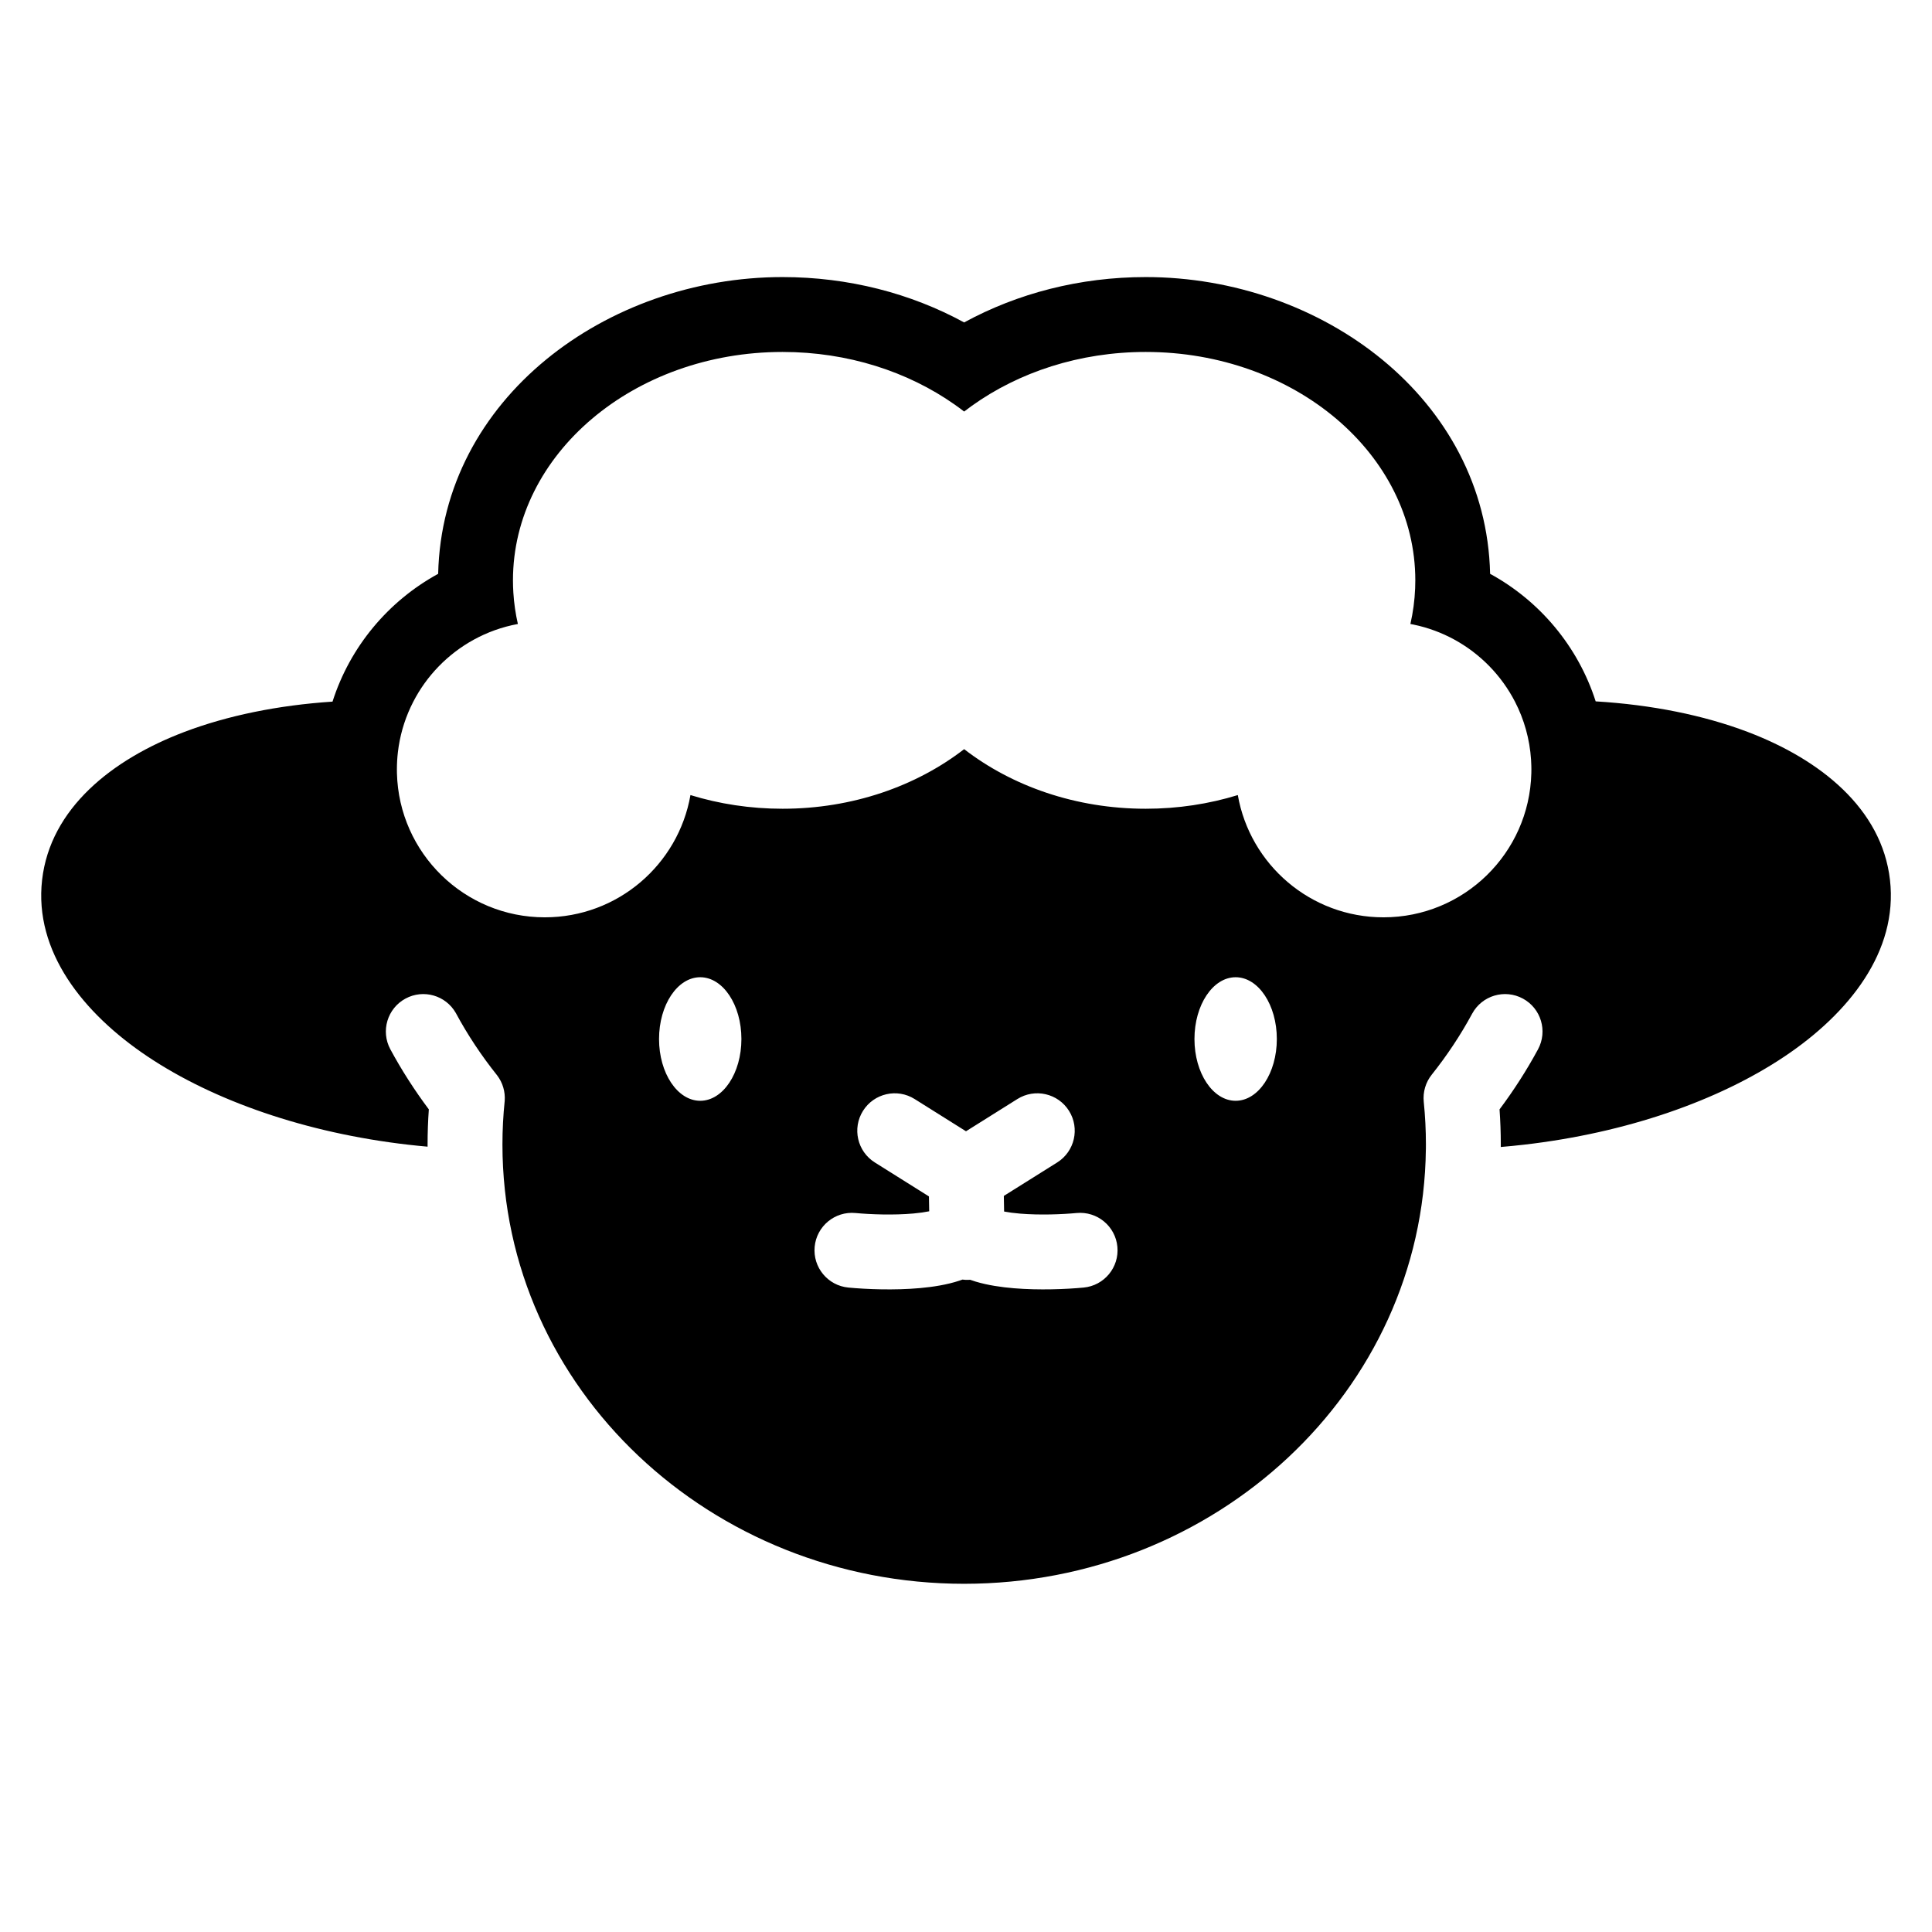
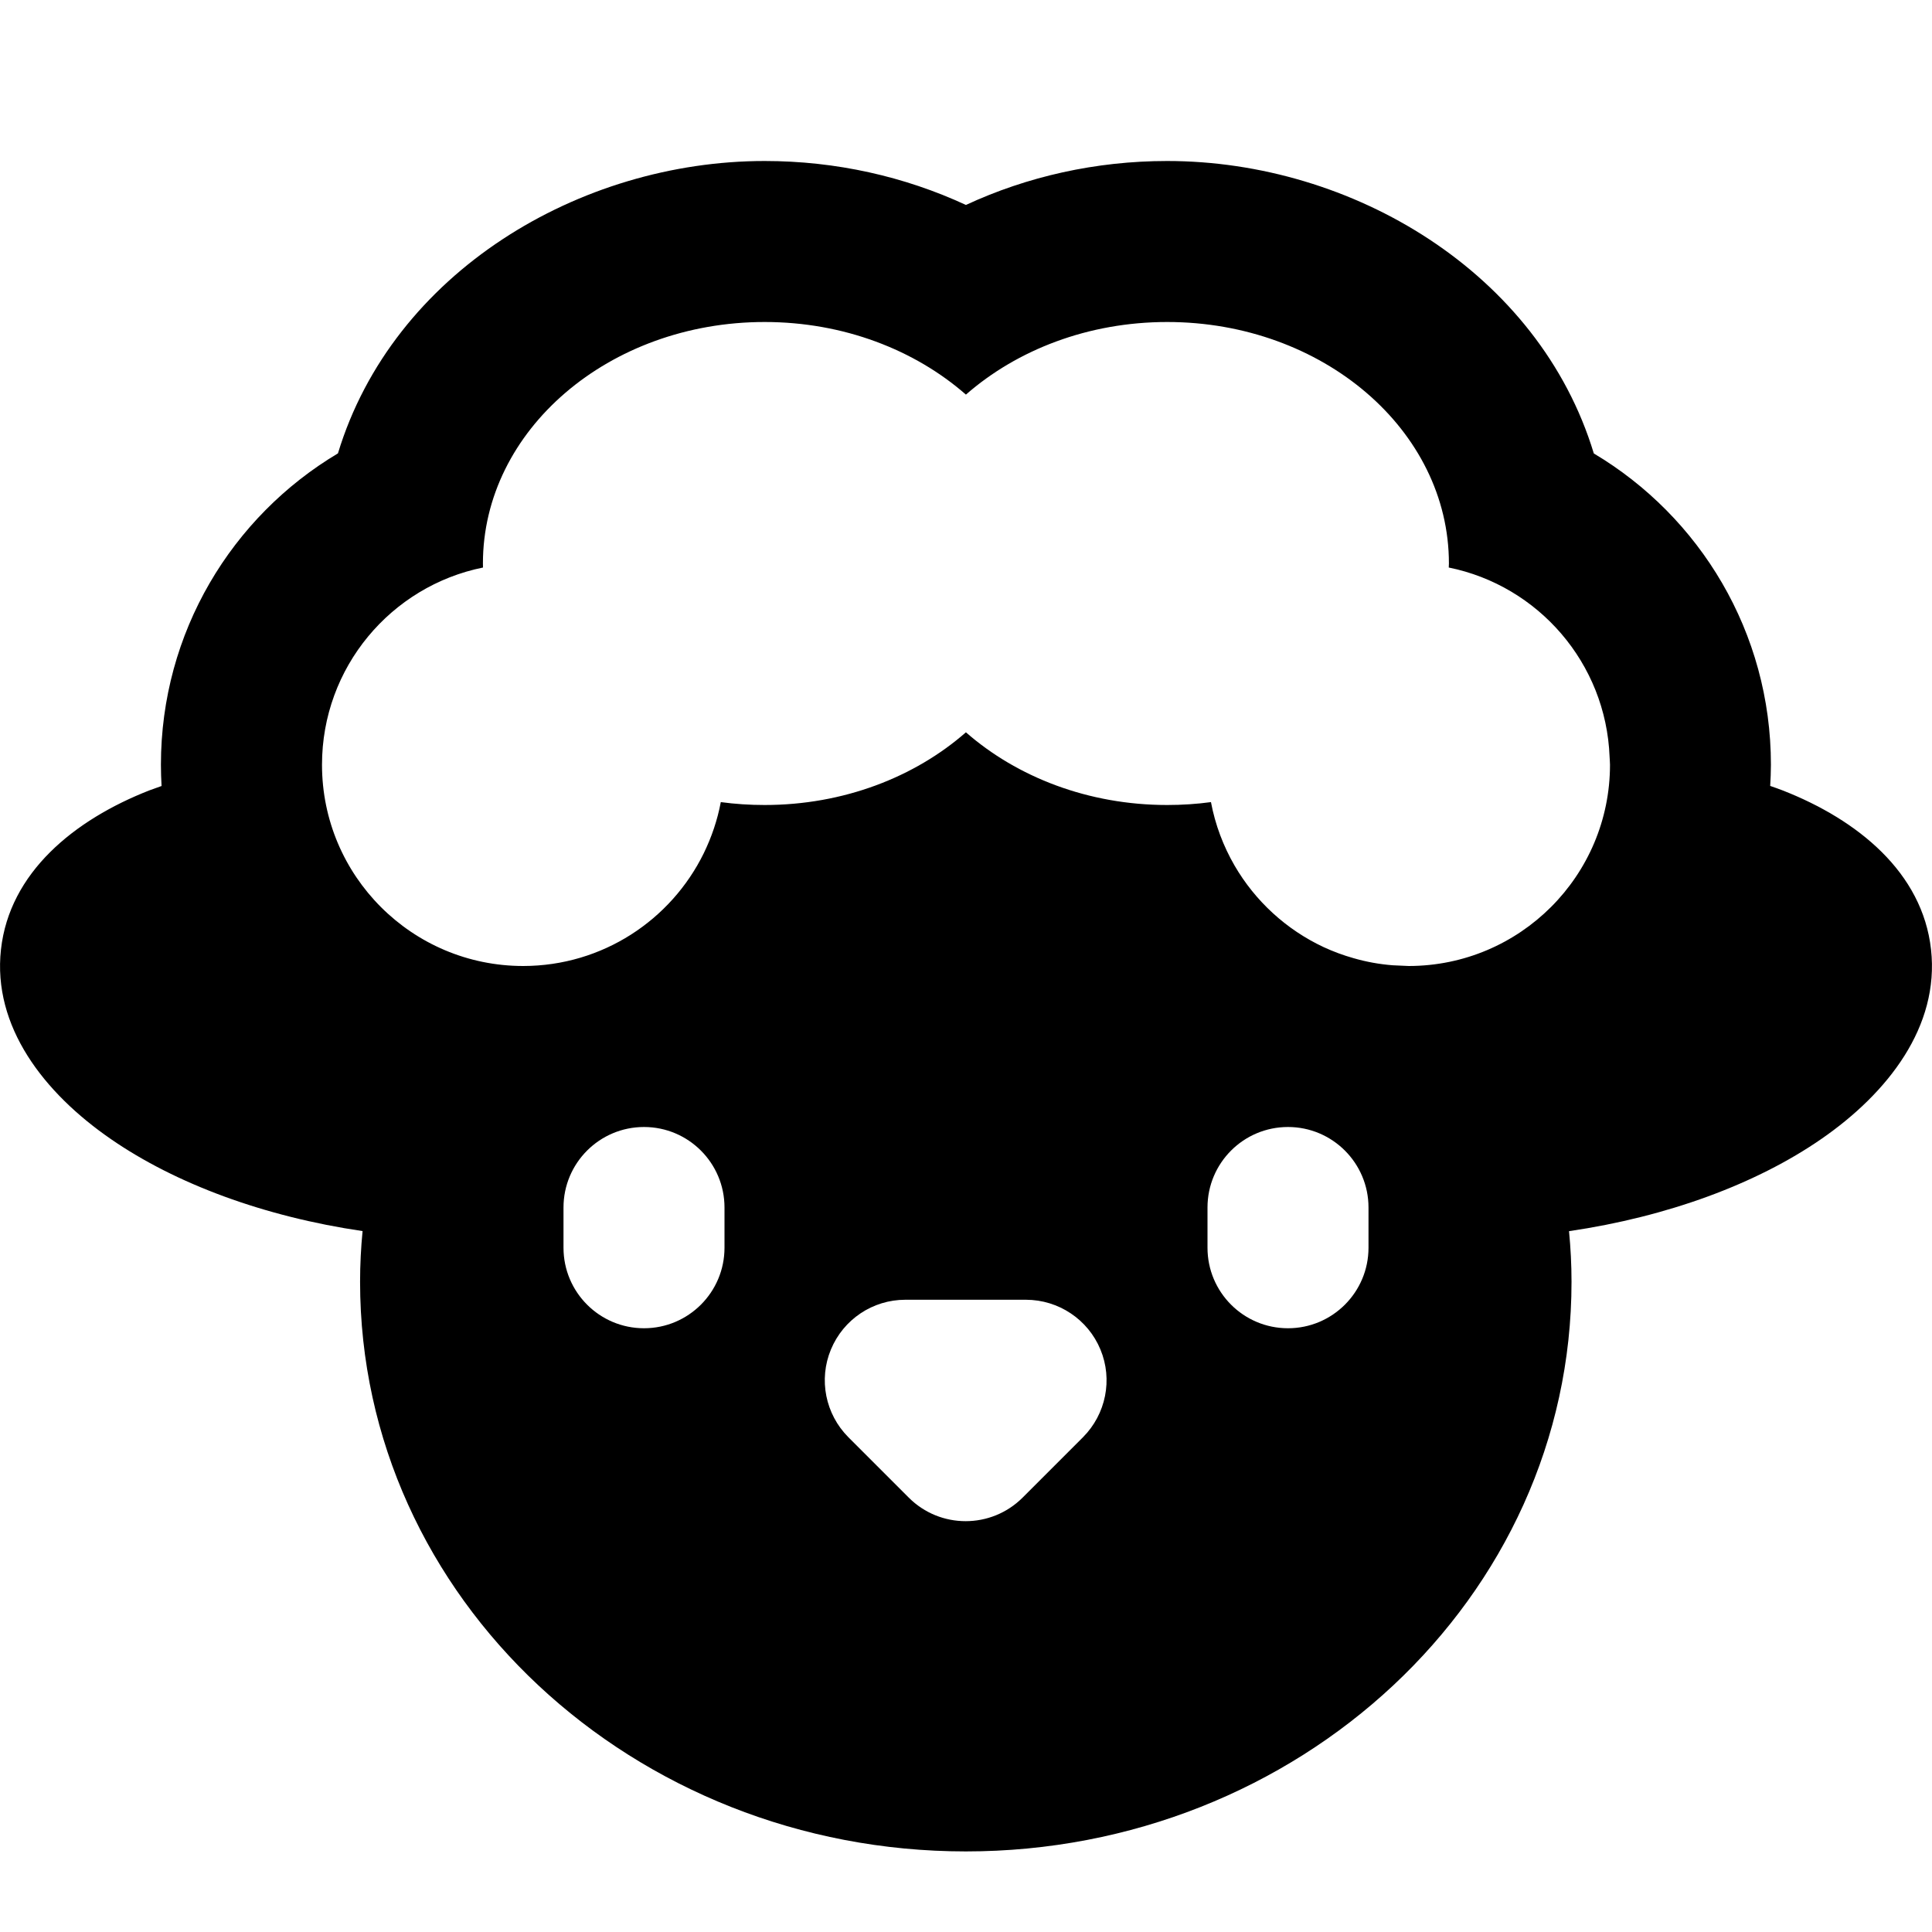
- <svg xmlns="http://www.w3.org/2000/svg" width="516" height="516" viewBox="0 0 516 516" fill="none">
-   <path fill-rule="evenodd" clip-rule="evenodd" d="M306.003 74C352.995 74 396.914 106.476 397.981 153.257C411.266 160.511 421.481 172.676 426.175 187.321C441.166 188.225 455.002 191.023 466.742 195.471C486.104 202.807 502.597 215.912 504.779 235.016C506.96 254.116 493.851 270.611 476.646 282.141C458.96 293.991 434.339 302.592 406.968 305.731C404.914 305.967 402.866 306.168 400.83 306.337L400.835 305.675C400.835 302.522 400.719 299.392 400.499 296.291C404.311 291.197 407.756 285.841 410.776 280.251C413.399 275.392 411.587 269.325 406.729 266.7C401.87 264.076 395.803 265.889 393.178 270.747C390.104 276.438 386.483 281.885 382.381 287.039C380.755 289.082 379.993 291.681 380.257 294.278C380.639 298.031 380.835 301.833 380.835 305.675C380.835 306.099 380.831 306.524 380.826 306.947L380.821 306.946C380.103 371.65 324.659 422.999 257.511 423C189.924 423 134.193 370.977 134.193 305.676C134.193 301.746 134.397 297.859 134.795 294.025C134.981 291.587 134.265 289.164 132.784 287.217C128.578 281.953 124.875 276.383 121.742 270.552C119.062 265.841 113.097 264.113 108.304 266.7C103.445 269.325 101.633 275.392 104.257 280.251C107.276 285.841 110.72 291.197 114.532 296.291C114.312 299.394 114.199 302.524 114.199 305.675L114.201 306.253C112.492 306.102 110.774 305.929 109.052 305.731C81.681 302.592 57.06 293.991 39.374 282.141C22.168 270.611 9.06 254.117 11.242 235.016C13.424 215.912 29.916 202.807 49.279 195.471C60.748 191.126 74.217 188.357 88.81 187.389C93.494 172.714 103.719 160.522 117.025 153.257C118.091 106.476 162.011 74 209.003 74C226.608 74 243.278 78.356 257.503 86.115C271.728 78.356 288.398 74 306.003 74ZM285.512 296.685C282.577 292.007 276.405 290.594 271.727 293.528L257.998 302.141L244.279 293.529C239.601 290.594 233.429 292.005 230.492 296.683C227.557 301.36 228.969 307.533 233.647 310.469L248.102 319.542L248.173 323.51C247.03 323.746 245.615 323.953 243.949 324.103C238.627 324.581 232.47 324.35 228.478 323.973C222.98 323.453 218.101 327.489 217.58 332.987C217.061 338.485 221.097 343.364 226.595 343.884C231.398 344.338 238.844 344.643 245.741 344.022C249.158 343.715 252.89 343.143 256.24 342.037C256.498 341.952 256.771 341.855 257.056 341.752C257.529 341.812 258.012 341.842 258.502 341.833C258.701 341.829 258.9 341.818 259.096 341.803C259.618 341.989 260.115 342.151 260.574 342.289C263.851 343.274 267.468 343.791 270.814 344.068C277.547 344.625 284.731 344.327 289.419 343.884C294.917 343.363 298.953 338.485 298.433 332.987C297.913 327.489 293.033 323.453 287.535 323.973C283.654 324.34 277.702 324.57 272.463 324.137C270.806 324 269.367 323.806 268.178 323.577L268.103 319.409L282.355 310.47C287.033 307.535 288.447 301.363 285.512 296.685ZM187.017 261C180.942 261 176.017 268.387 176.017 277.5C176.017 286.613 180.942 294 187.017 294C193.092 293.999 198.017 286.612 198.017 277.5C198.017 268.388 193.092 261.001 187.017 261ZM330.017 261C323.942 261 319.017 268.387 319.017 277.5C319.017 286.613 323.942 294 330.017 294C336.092 293.999 341.017 286.612 341.017 277.5C341.017 268.388 336.092 261.001 330.017 261ZM306.003 94C288.304 94 272.097 99.412 259.56 108.387C258.863 108.885 258.177 109.395 257.503 109.915C256.663 109.266 255.803 108.634 254.927 108.019C242.463 99.264 226.459 94 209.003 94C169.239 94 137.003 121.311 137.003 155C137.003 156.09 137.038 157.174 137.105 158.25C137.282 161.108 137.69 163.914 138.316 166.654C134.081 167.433 130.083 168.888 126.437 170.901C119.564 174.697 113.944 180.48 110.349 187.476C108.467 191.139 107.138 195.134 106.479 199.351C106.4 199.855 106.331 200.363 106.272 200.874C106.095 202.391 106.003 203.935 106.003 205.5L106.016 206.52C106.557 227.863 124.029 245 145.503 245C164.983 245 181.167 230.899 184.409 212.348C192.083 214.71 200.366 216 209.003 216C227.686 216 244.707 209.971 257.503 200.084C270.3 209.97 287.32 216 306.003 216C314.64 216 322.923 214.71 330.596 212.348C333.839 230.899 350.024 245 369.503 245C390.977 245 408.449 227.863 408.99 206.52L409.003 205.5C409.003 205.177 408.997 204.855 408.99 204.534C408.976 203.988 408.952 203.445 408.917 202.904C408.557 197.359 407.053 192.127 404.638 187.439C401.015 180.405 395.342 174.6 388.408 170.813C385.046 168.978 381.389 167.615 377.526 166.817L376.69 166.654C377.395 163.564 377.826 160.391 377.958 157.153C377.988 156.439 378.003 155.721 378.003 155C378.003 121.311 345.768 94 306.003 94Z" fill="currentColor" />
+ <svg xmlns="http://www.w3.org/2000/svg" width="24" height="24" viewBox="0 0 24 24" fill="none">
+   <path fill-rule="evenodd" clip-rule="evenodd" d="M14.499 2C16.799 2 19.118 3.386 19.799 5.633C21.116 6.417 21.999 7.854 21.999 9.5C21.999 9.588 21.995 9.676 21.99 9.763C22.041 9.781 22.091 9.798 22.14 9.817C23.081 10.184 23.882 10.84 23.988 11.795C24.094 12.749 23.457 13.575 22.622 14.151C21.818 14.706 20.718 15.114 19.491 15.294C19.511 15.501 19.522 15.71 19.522 15.922C19.522 19.86 16.122 22.999 11.998 22.999C7.874 22.999 4.473 19.86 4.473 15.922C4.473 15.71 4.484 15.5 4.504 15.293C3.279 15.113 2.181 14.705 1.379 14.151C0.543 13.575 -0.094 12.75 0.012 11.795C0.118 10.84 0.919 10.184 1.859 9.817C1.907 9.799 1.957 9.781 2.007 9.764C2.002 9.676 1.999 9.589 1.999 9.5C1.999 7.854 2.881 6.417 4.198 5.632C4.879 3.385 7.198 2 9.499 2C10.385 2 11.238 2.193 11.999 2.546C12.759 2.193 13.613 2 14.499 2ZM11.246 16.146C10.841 16.146 10.477 16.39 10.322 16.764C10.167 17.137 10.253 17.567 10.539 17.854L11.289 18.604C11.679 18.994 12.312 18.994 12.703 18.604L13.453 17.854C13.739 17.567 13.825 17.137 13.67 16.764C13.515 16.39 13.15 16.147 12.746 16.146H11.246ZM8 14C7.448 14 7 14.448 7 15V15.5C7 16.052 7.448 16.5 8 16.5C8.552 16.5 9 16.052 9 15.5V15C9 14.448 8.552 14 8 14ZM16 14C15.447 14 15 14.448 15 15V15.5C15 16.052 15.447 16.5 16 16.5C16.552 16.5 17 16.052 17 15.5V15C17 14.448 16.552 14 16 14ZM14.499 4C13.519 4 12.634 4.346 11.999 4.902C11.364 4.346 10.478 4 9.499 4C7.566 4 5.999 5.343 5.999 7C5.999 7.017 6 7.033 6 7.05C4.858 7.281 4 8.29 4 9.5C4 10.881 5.119 12 6.5 12C7.485 11.999 8.336 11.428 8.742 10.6C8.839 10.401 8.912 10.188 8.954 9.964C9.131 9.988 9.314 10 9.499 10C10.479 10 11.364 9.653 11.999 9.097C12.634 9.653 13.519 10 14.499 10C14.684 10 14.866 9.988 15.043 9.964C15.096 10.246 15.197 10.512 15.336 10.752C15.592 11.193 15.979 11.549 16.444 11.766C16.563 11.821 16.687 11.867 16.815 11.903C16.971 11.948 17.133 11.978 17.3 11.991L17.5 12C18.88 11.999 20 10.88 20 9.5C20 9.467 19.996 9.435 19.995 9.402C19.95 8.236 19.108 7.275 17.997 7.05C17.997 7.033 17.999 7.017 17.999 7C17.999 5.343 16.431 4 14.499 4Z" fill="currentColor" />
</svg>
